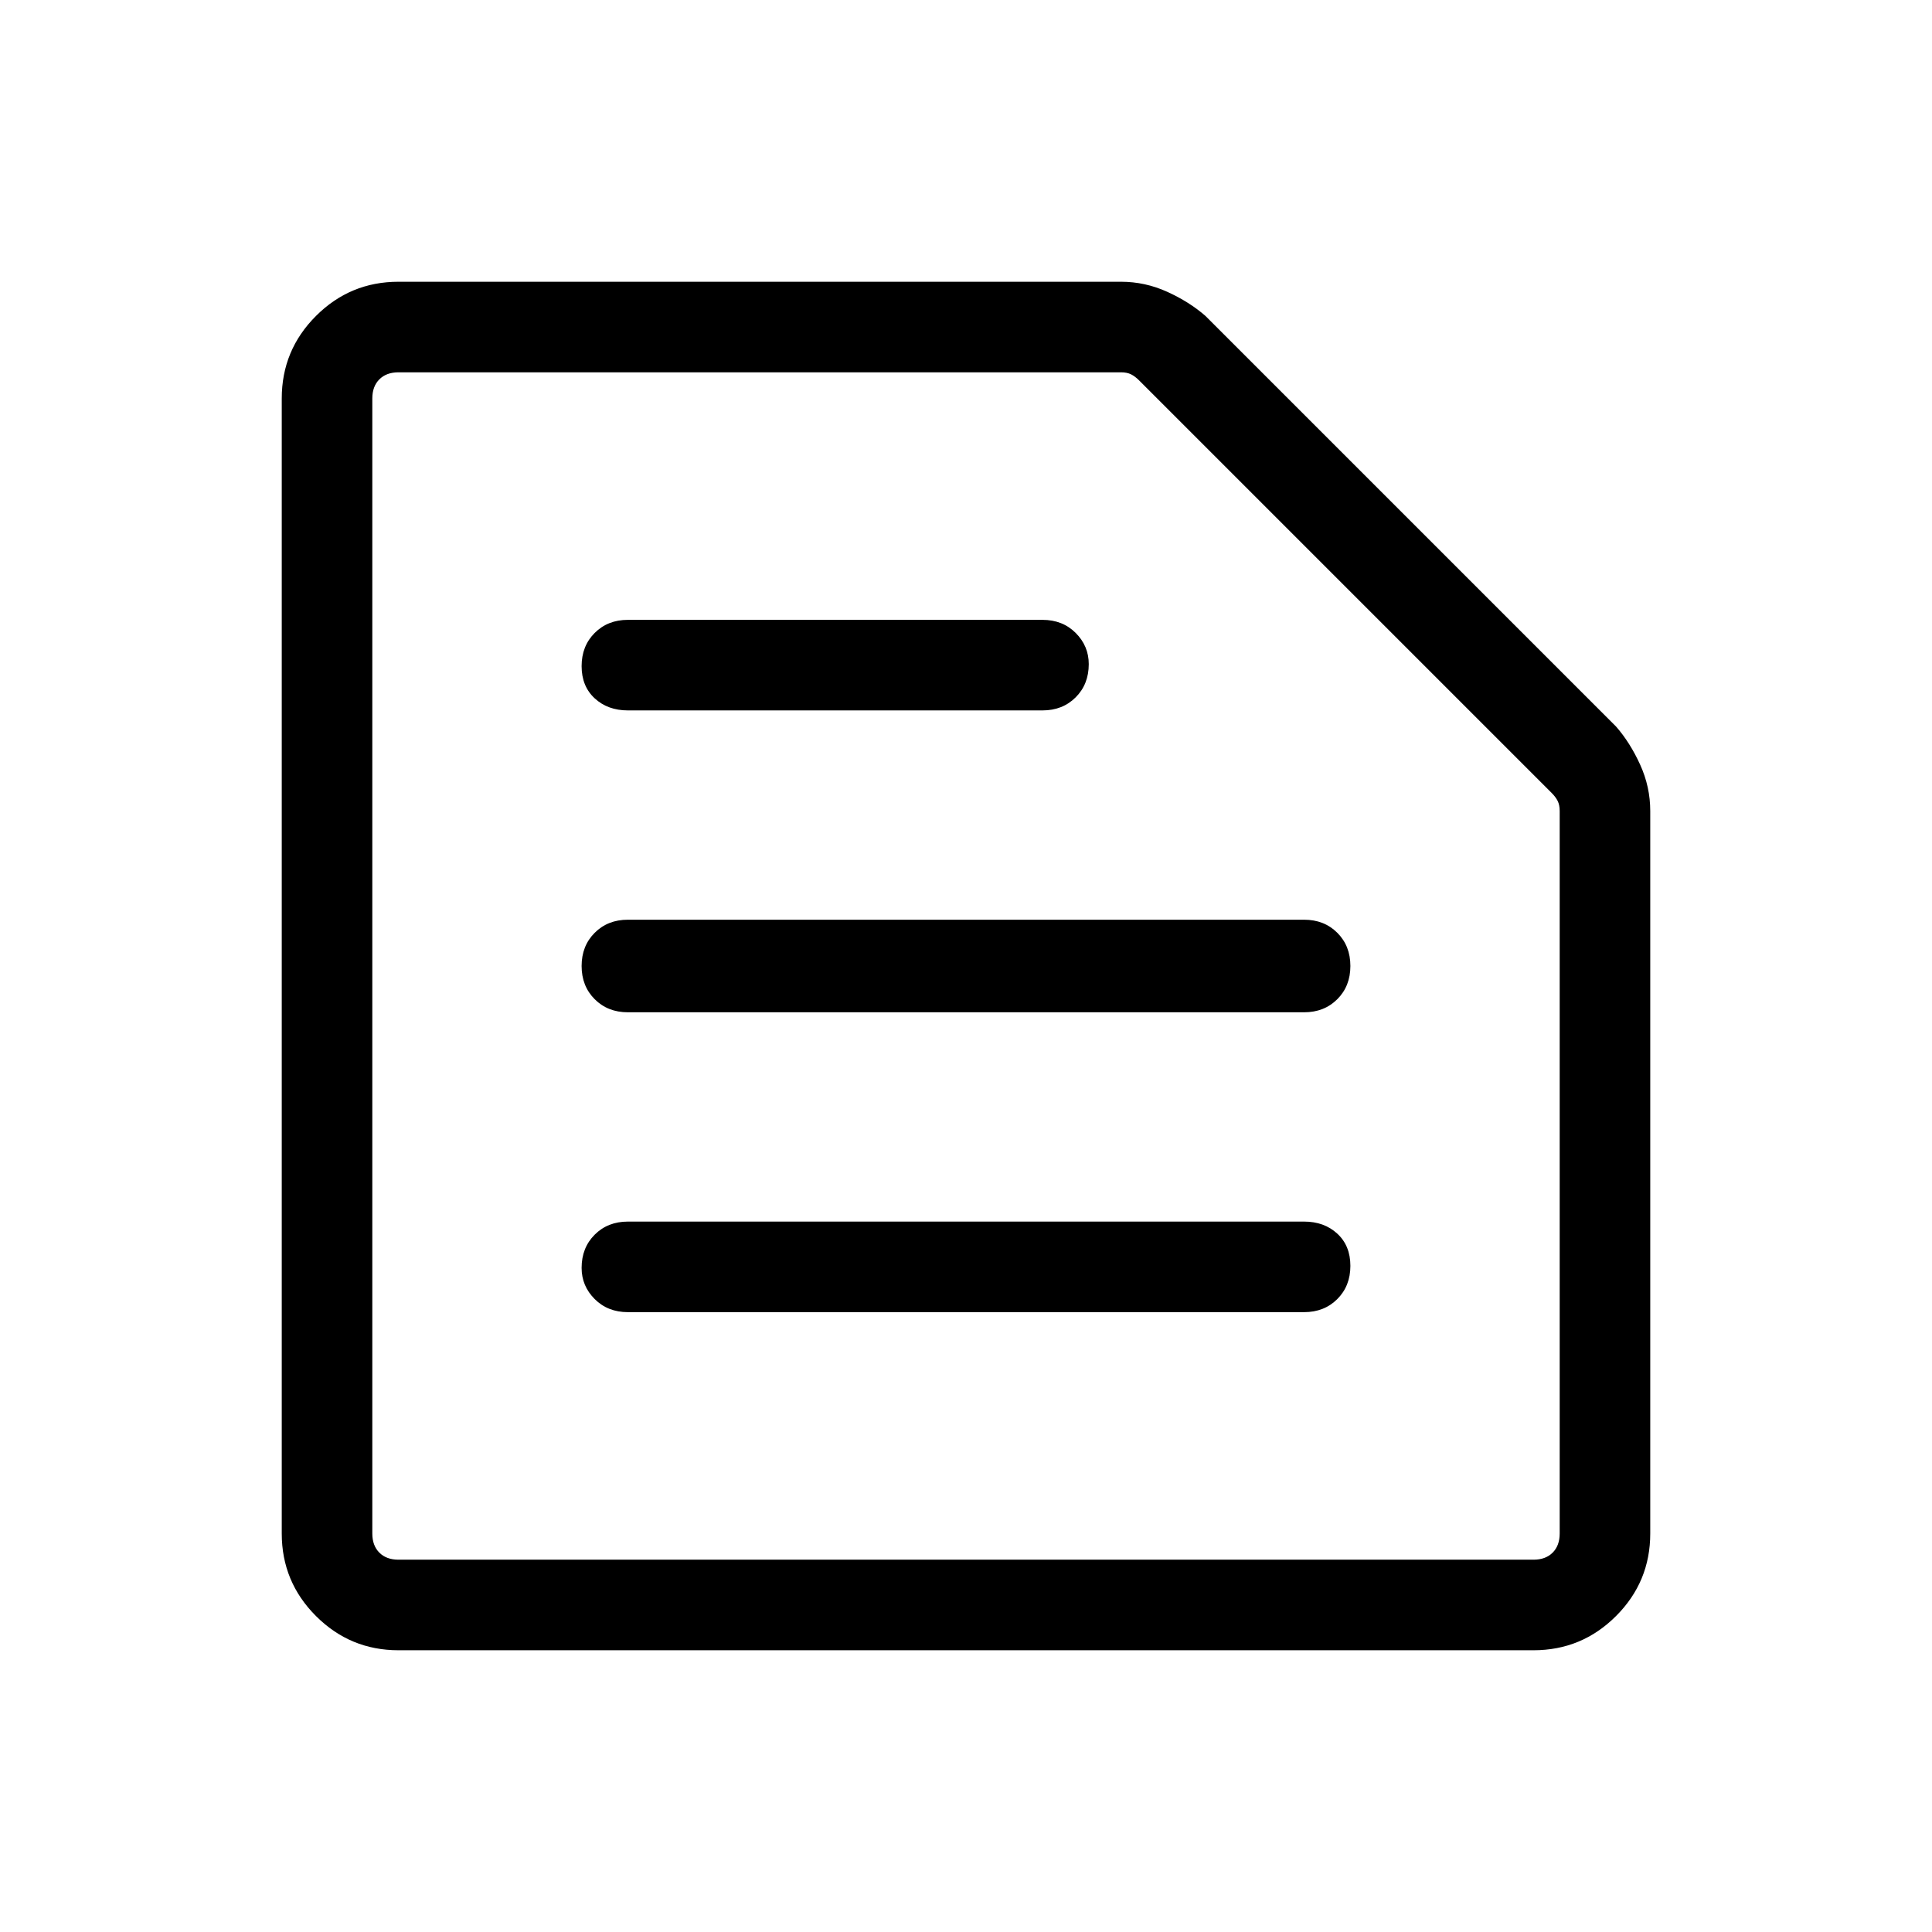
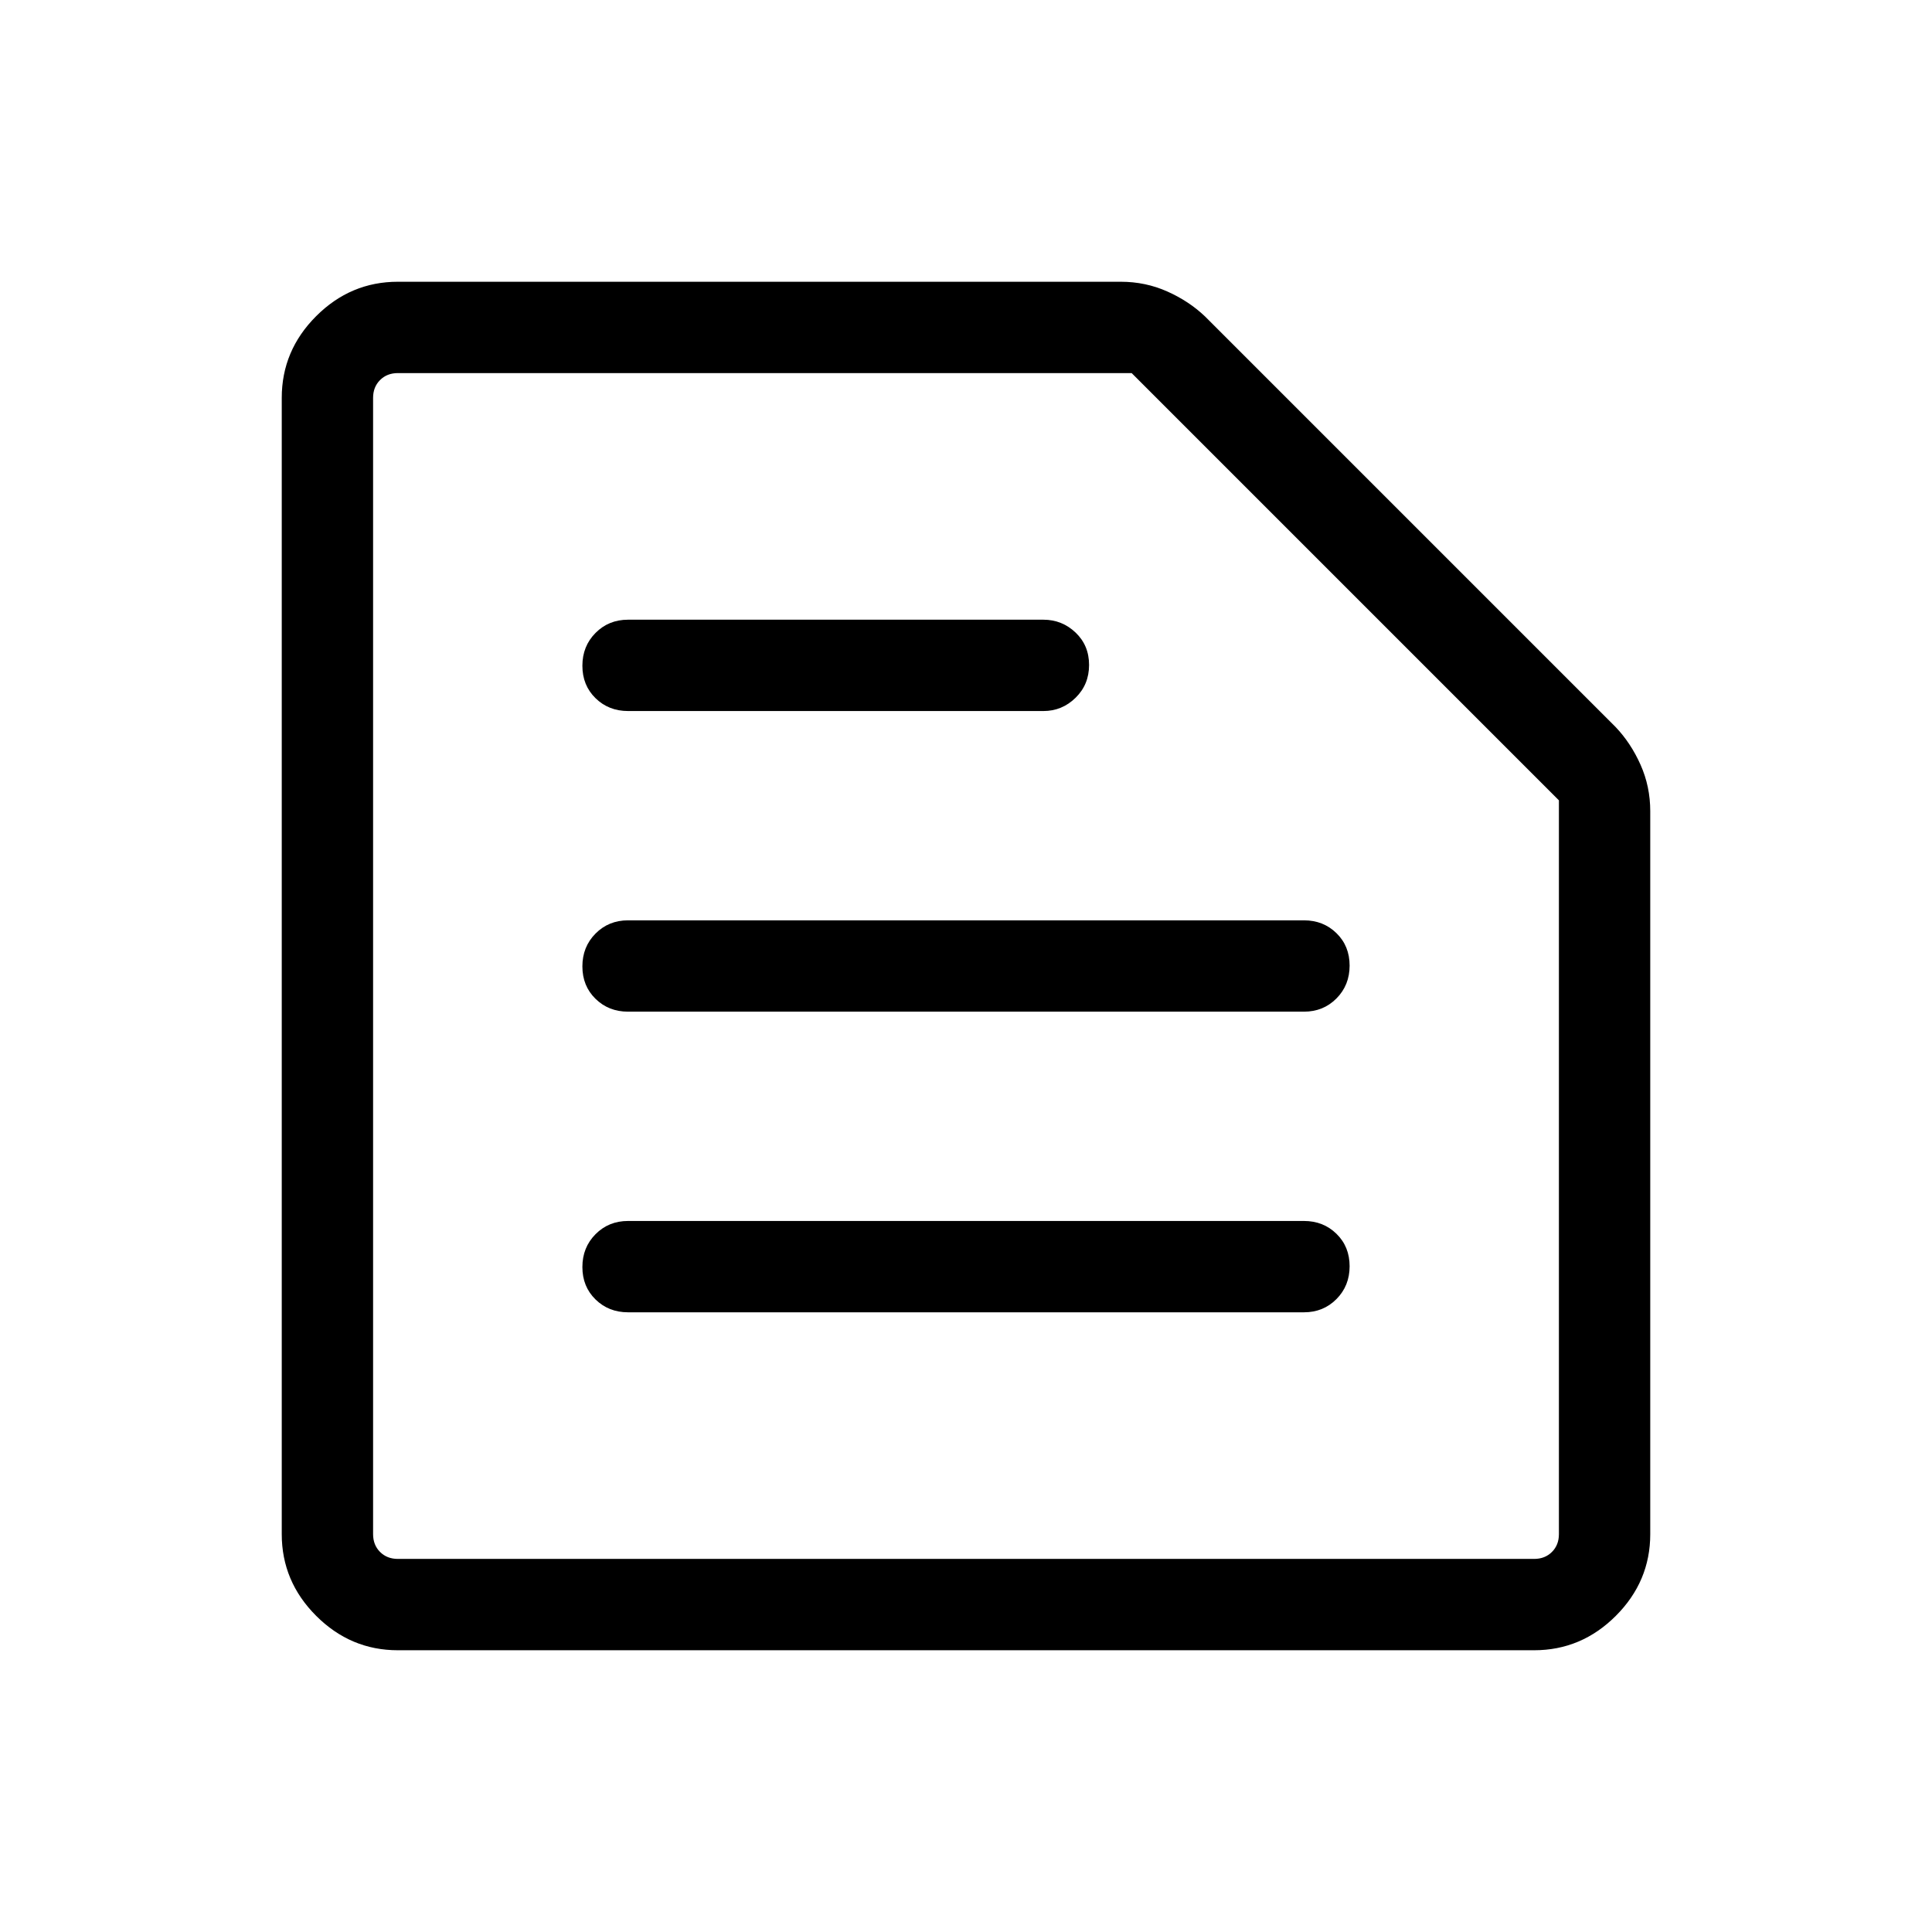
- <svg xmlns="http://www.w3.org/2000/svg" height="48" width="48">
-   <path d="M9.9 38.75h28.2q.3 0 .475-.175t.175-.475V20.15q0-.15-.05-.25t-.15-.2L28.3 9.45q-.1-.1-.2-.15-.1-.05-.25-.05H9.9q-.3 0-.475.175T9.25 9.9v28.2q0 .3.175.475t.475.175Zm0 2.25q-1.2 0-2.05-.85Q7 39.3 7 38.1V9.9q0-1.2.85-2.05Q8.7 7 9.9 7h17.95q.6 0 1.15.25.55.25.95.6l10.2 10.2q.35.4.6.95.25.55.25 1.15V38.1q0 1.2-.85 2.05-.85.85-2.05.85Zm5.7-8.4h16.8q.5 0 .825-.325.325-.325.325-.825 0-.5-.325-.8-.325-.3-.825-.3H15.6q-.5 0-.825.325-.325.325-.325.825 0 .45.325.775t.825.325Zm0-7.45h16.8q.5 0 .825-.325.325-.325.325-.825 0-.5-.325-.825-.325-.325-.825-.325H15.6q-.5 0-.825.325-.325.325-.325.825 0 .5.325.825.325.325.825.325Zm0-7.5h10.3q.5 0 .825-.325.325-.325.325-.825 0-.45-.325-.775T25.9 15.4H15.6q-.5 0-.825.325-.325.325-.325.825 0 .5.325.8.325.3.825.3Zm-6.35 21.1V9.25v29.5Z" />
+ <svg xmlns="http://www.w3.org/2000/svg" height="48" viewBox="0 -960 960 960" width="48">
+   <path d="M197.694-185.385h564.612q5.385 0 8.847-3.462 3.462-3.462 3.462-8.847v-364.625L562.319-774.615H197.694q-5.385 0-8.847 3.462-3.462 3.462-3.462 8.847v564.612q0 5.385 3.462 8.847 3.462 3.462 8.847 3.462Zm0 45.384q-23.5 0-40.596-17.097-17.097-17.096-17.097-40.596v-564.612q0-23.5 17.097-40.596 17.096-17.097 40.596-17.097h359.229q12.231 0 23.039 4.808 10.807 4.808 18.807 12.423l203.999 203.999q7.615 8 12.423 18.807 4.808 10.808 4.808 23.039v359.229q0 23.5-17.097 40.596-17.096 17.097-40.596 17.097H197.694Zm114.383-167.923h335.846q9.644 0 16.168-6.58 6.524-6.581 6.524-16.308t-6.524-16.111q-6.524-6.385-16.168-6.385H312.077q-9.644 0-16.168 6.58-6.524 6.58-6.524 16.308 0 9.727 6.524 16.111 6.524 6.385 16.168 6.385Zm0-149.384h335.846q9.644 0 16.168-6.58 6.524-6.581 6.524-16.308t-6.524-16.111q-6.524-6.385-16.168-6.385H312.077q-9.644 0-16.168 6.58-6.524 6.581-6.524 16.308t6.524 16.111q6.524 6.385 16.168 6.385Zm0-149.384h206.384q9.269 0 15.98-6.58 6.712-6.58 6.712-16.308 0-9.727-6.712-16.111-6.711-6.385-15.98-6.385H312.077q-9.644 0-16.168 6.58-6.524 6.581-6.524 16.308t6.524 16.111q6.524 6.385 16.168 6.385ZM185.385-185.385V-774.615v589.23Z" />
</svg>
